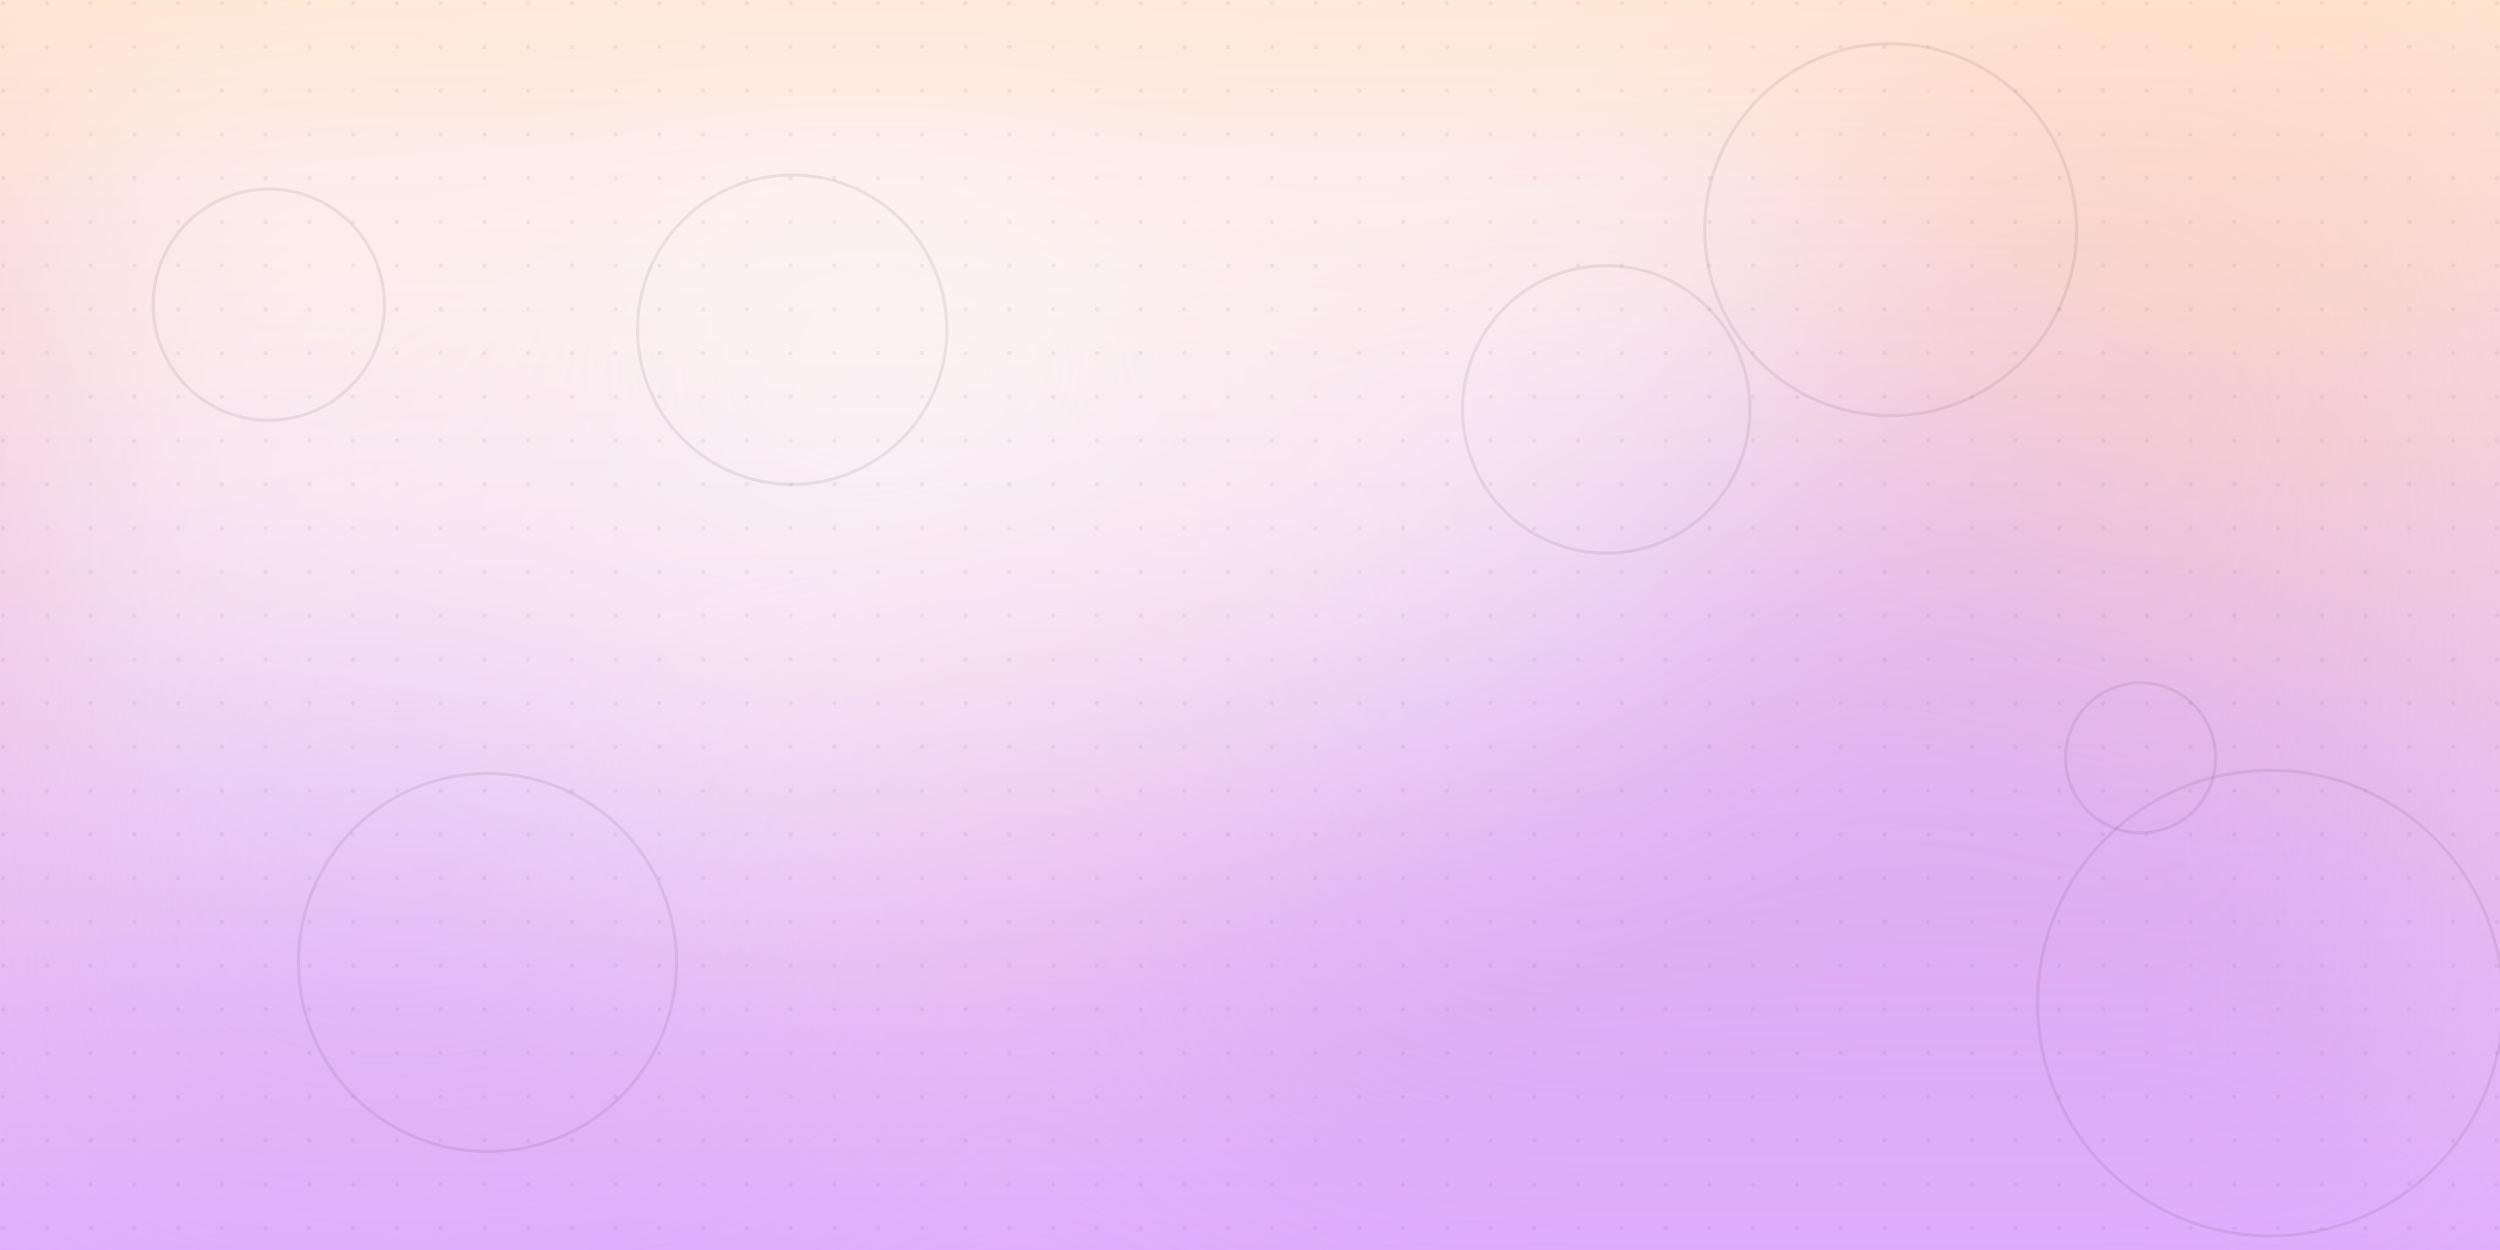
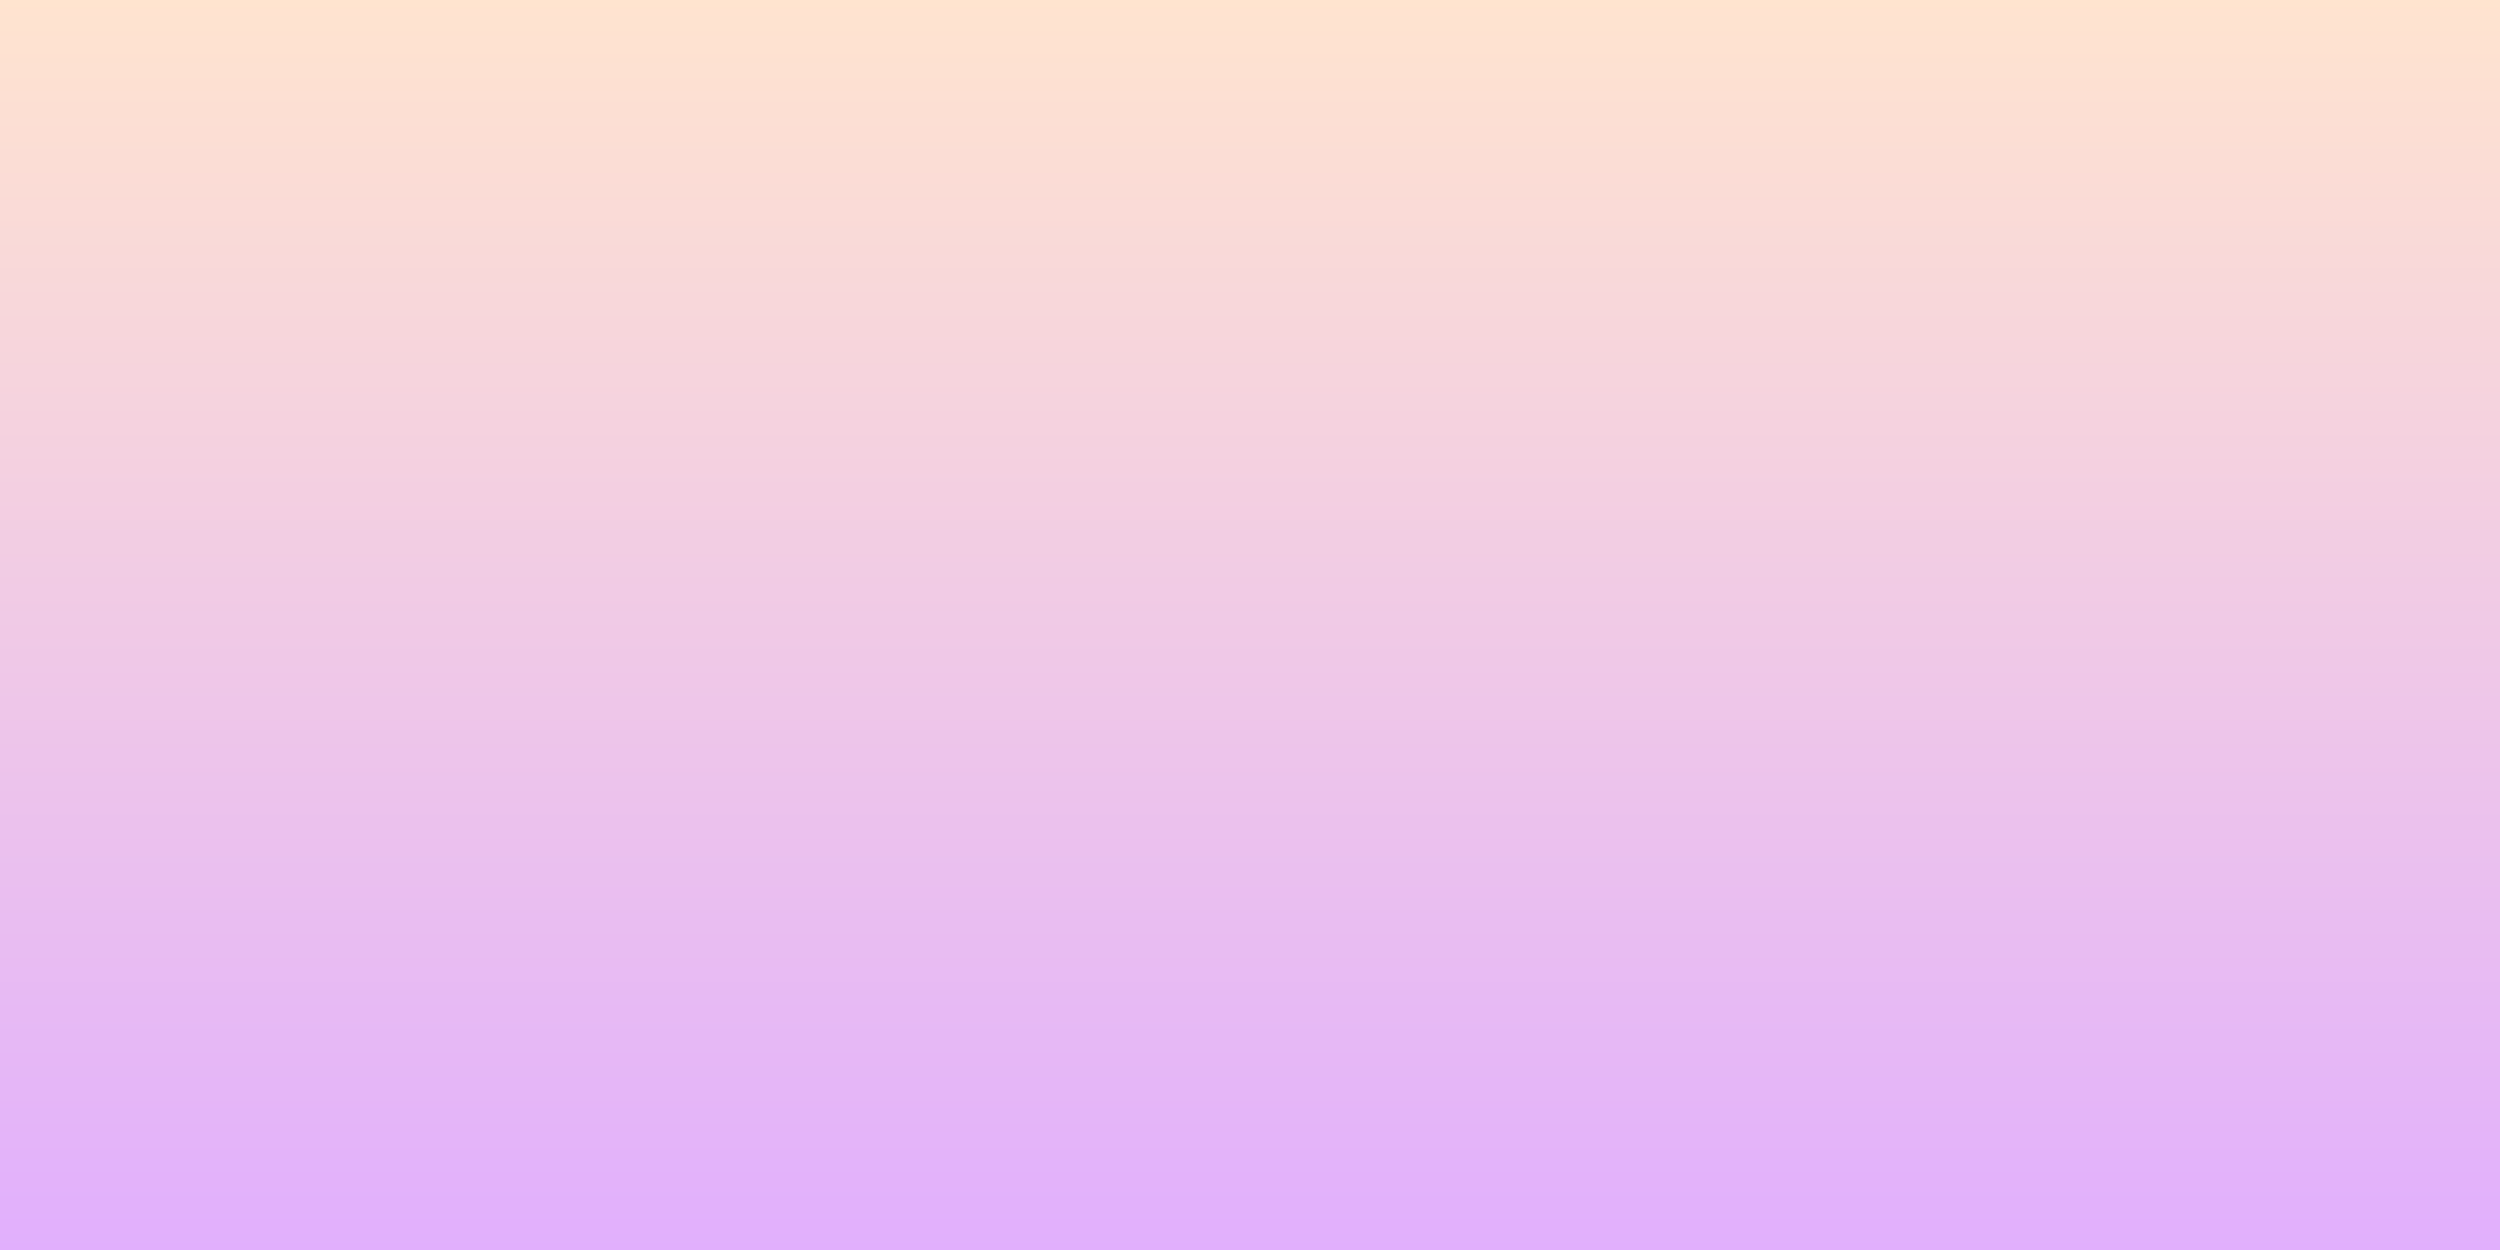
<svg xmlns="http://www.w3.org/2000/svg" width="1600" height="800" viewBox="0 0 1600 800" preserveAspectRatio="xMidYMid slice">
  <defs>
    <linearGradient id="g" x1="0" y1="0" x2="0" y2="1">
      <stop stop-color="#ffe4cf" />
      <stop offset="1" stop-color="#e1affd" />
    </linearGradient>
-     <filter id="b" x="-50%" y="-50%" width="200%" height="200%">
-       <feGaussianBlur stdDeviation="110" />
-     </filter>
-     <pattern id="d" width="28" height="28" patternUnits="userSpaceOnUse">
-       <circle cx="2" cy="2" r="1.4" fill="#1c1323" fill-opacity="0.06" />
-     </pattern>
  </defs>
  <rect width="1600" height="800" fill="url(#g)" />
-   <g filter="url(#b)">
-     <circle cx="237" cy="259" r="420" fill="#ffffff" opacity="0.55" />
-     <circle cx="1228" cy="694" r="480" fill="#d6a0f7" opacity="0.55" />
-     <circle cx="823" cy="129" r="360" fill="#ffffff" opacity="0.55" />
-     <circle cx="1458" cy="122" r="300" fill="#ffd6bd" opacity="0.55" />
-     <circle cx="220" cy="794" r="340" fill="#d6a0f7" opacity="0.55" />
-   </g>
-   <rect width="1600" height="800" fill="url(#d)" />
-   <circle cx="172" cy="195" r="74" fill="none" stroke="#1c1323" stroke-opacity="0.08" stroke-width="2" />
-   <circle cx="312" cy="616" r="121" fill="none" stroke="#1c1323" stroke-opacity="0.08" stroke-width="2" />
-   <circle cx="1210" cy="147" r="119" fill="none" stroke="#1c1323" stroke-opacity="0.08" stroke-width="2" />
-   <circle cx="1370" cy="485" r="48" fill="none" stroke="#1c1323" stroke-opacity="0.08" stroke-width="2" />
-   <circle cx="1028" cy="262" r="92" fill="none" stroke="#1c1323" stroke-opacity="0.08" stroke-width="2" />
-   <circle cx="507" cy="211" r="99" fill="none" stroke="#1c1323" stroke-opacity="0.08" stroke-width="2" />
-   <circle cx="1453" cy="642" r="149" fill="none" stroke="#1c1323" stroke-opacity="0.08" stroke-width="2" />
</svg>
